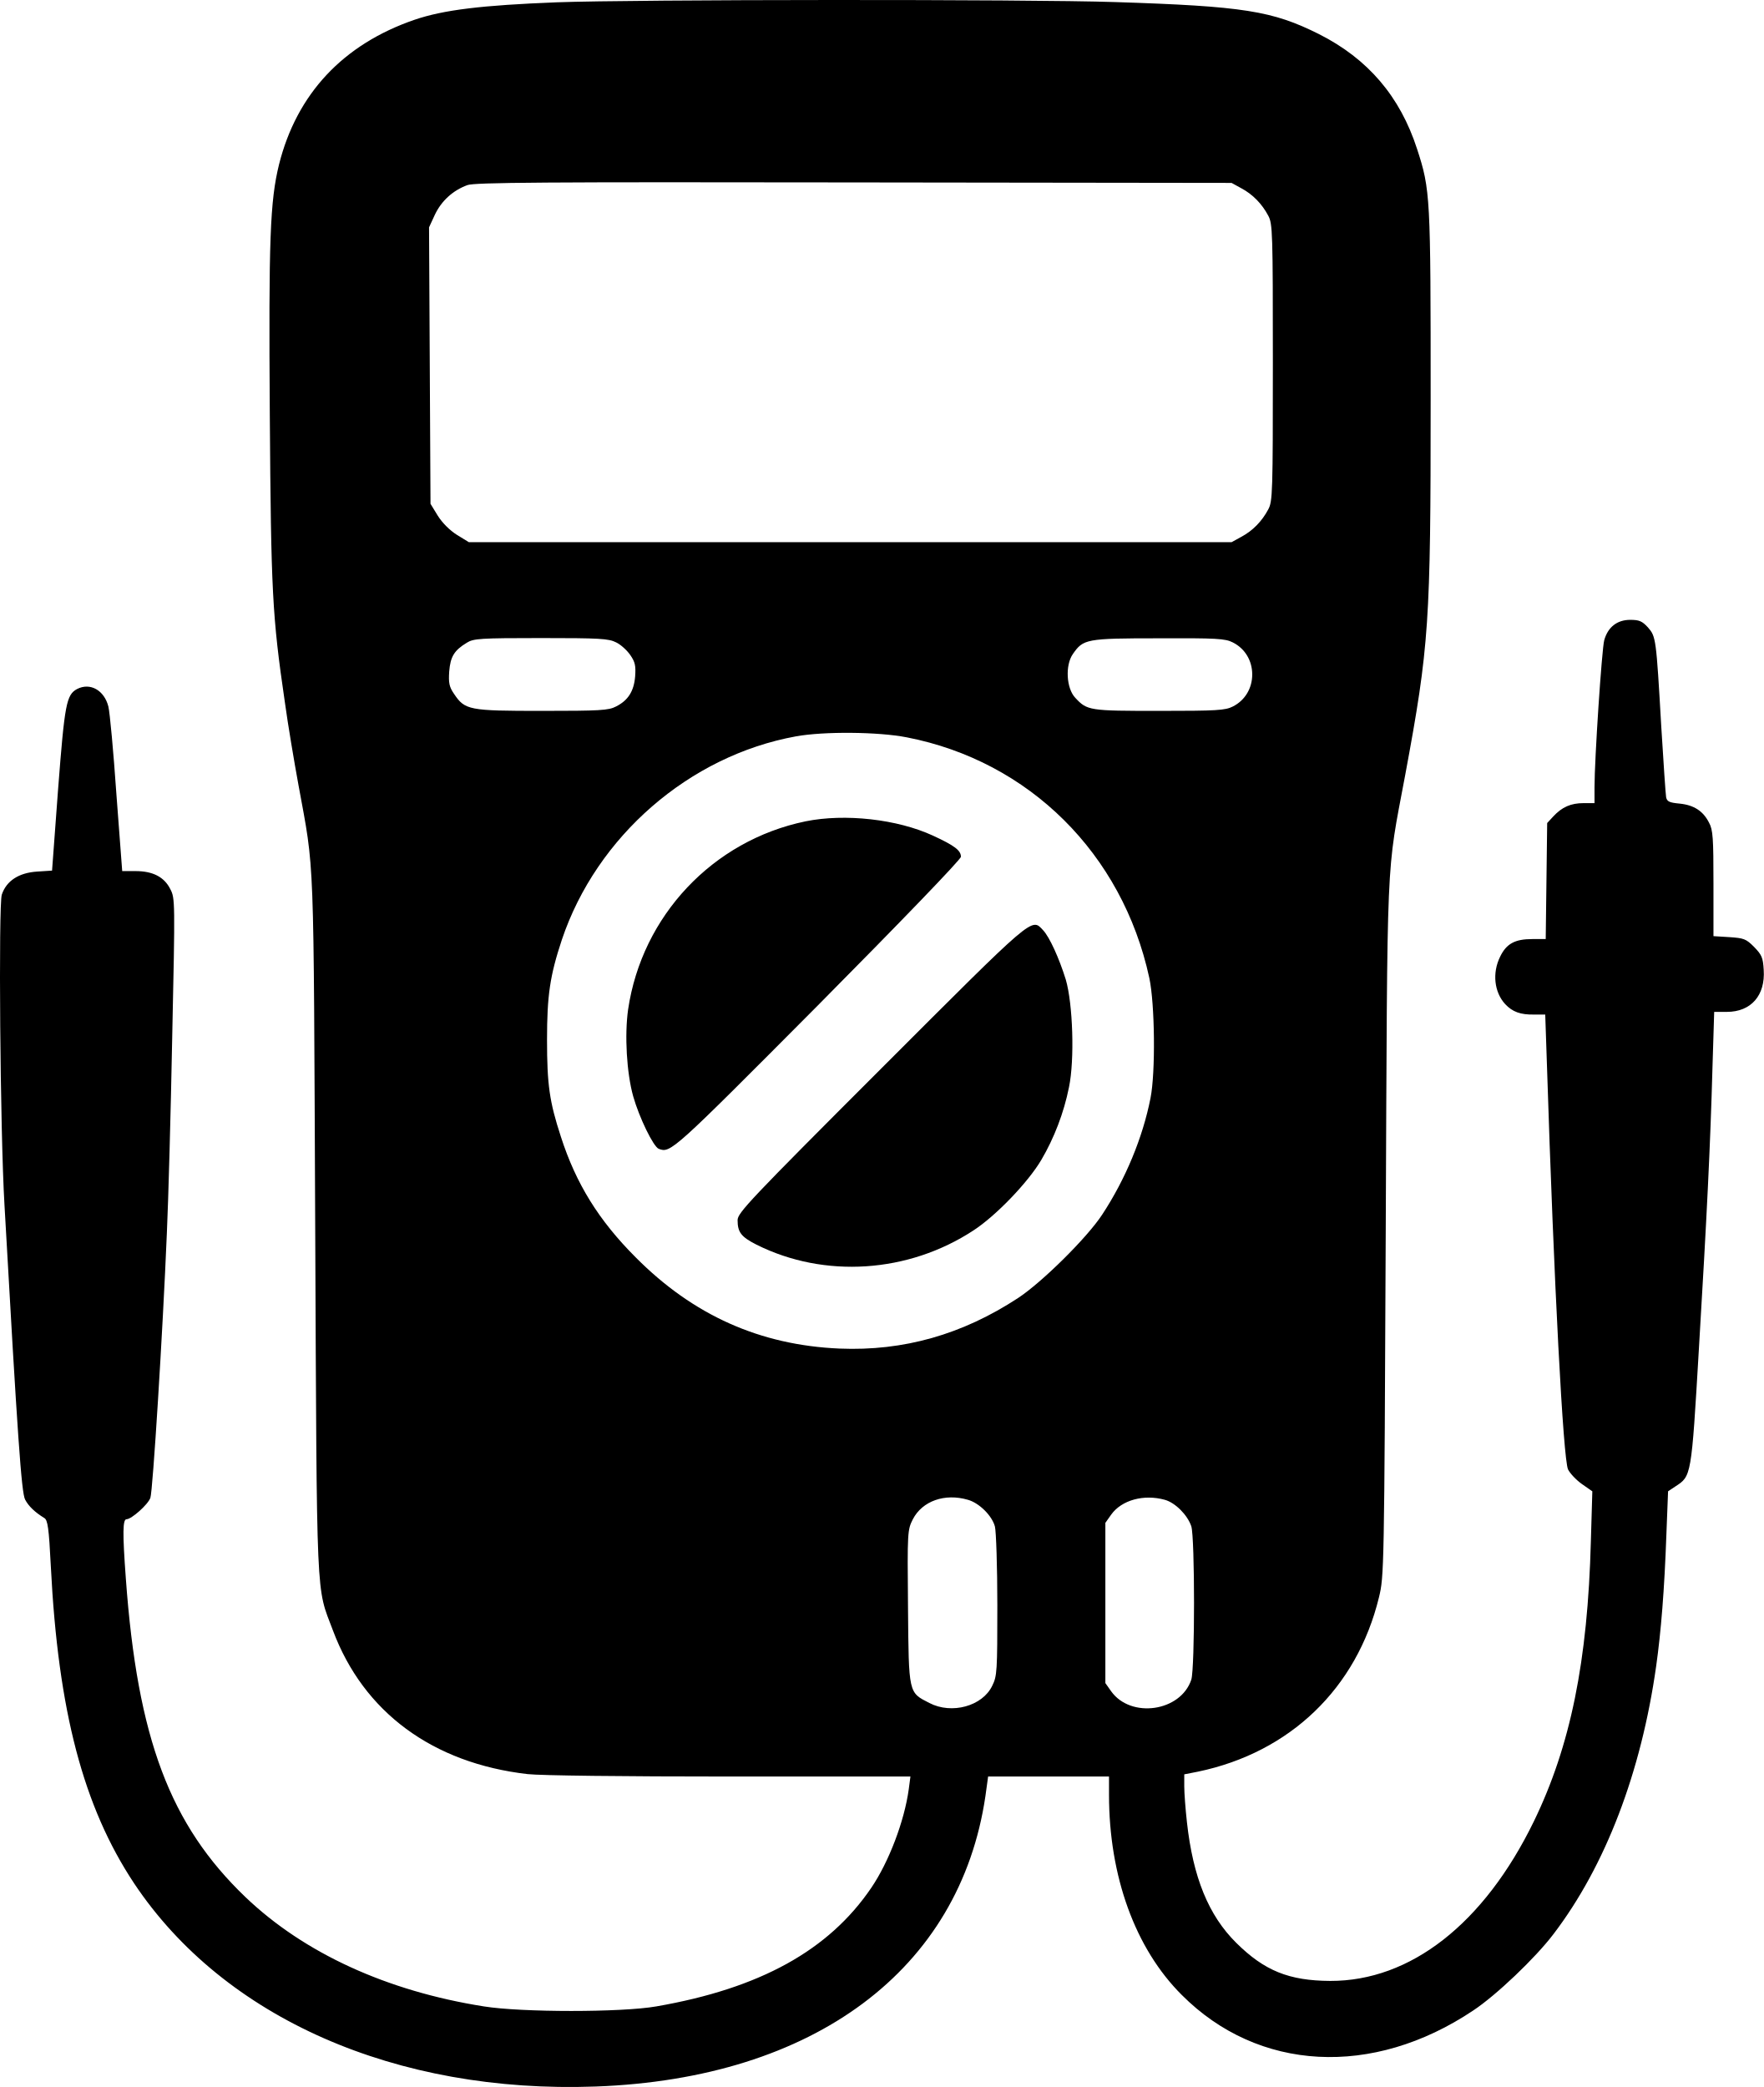
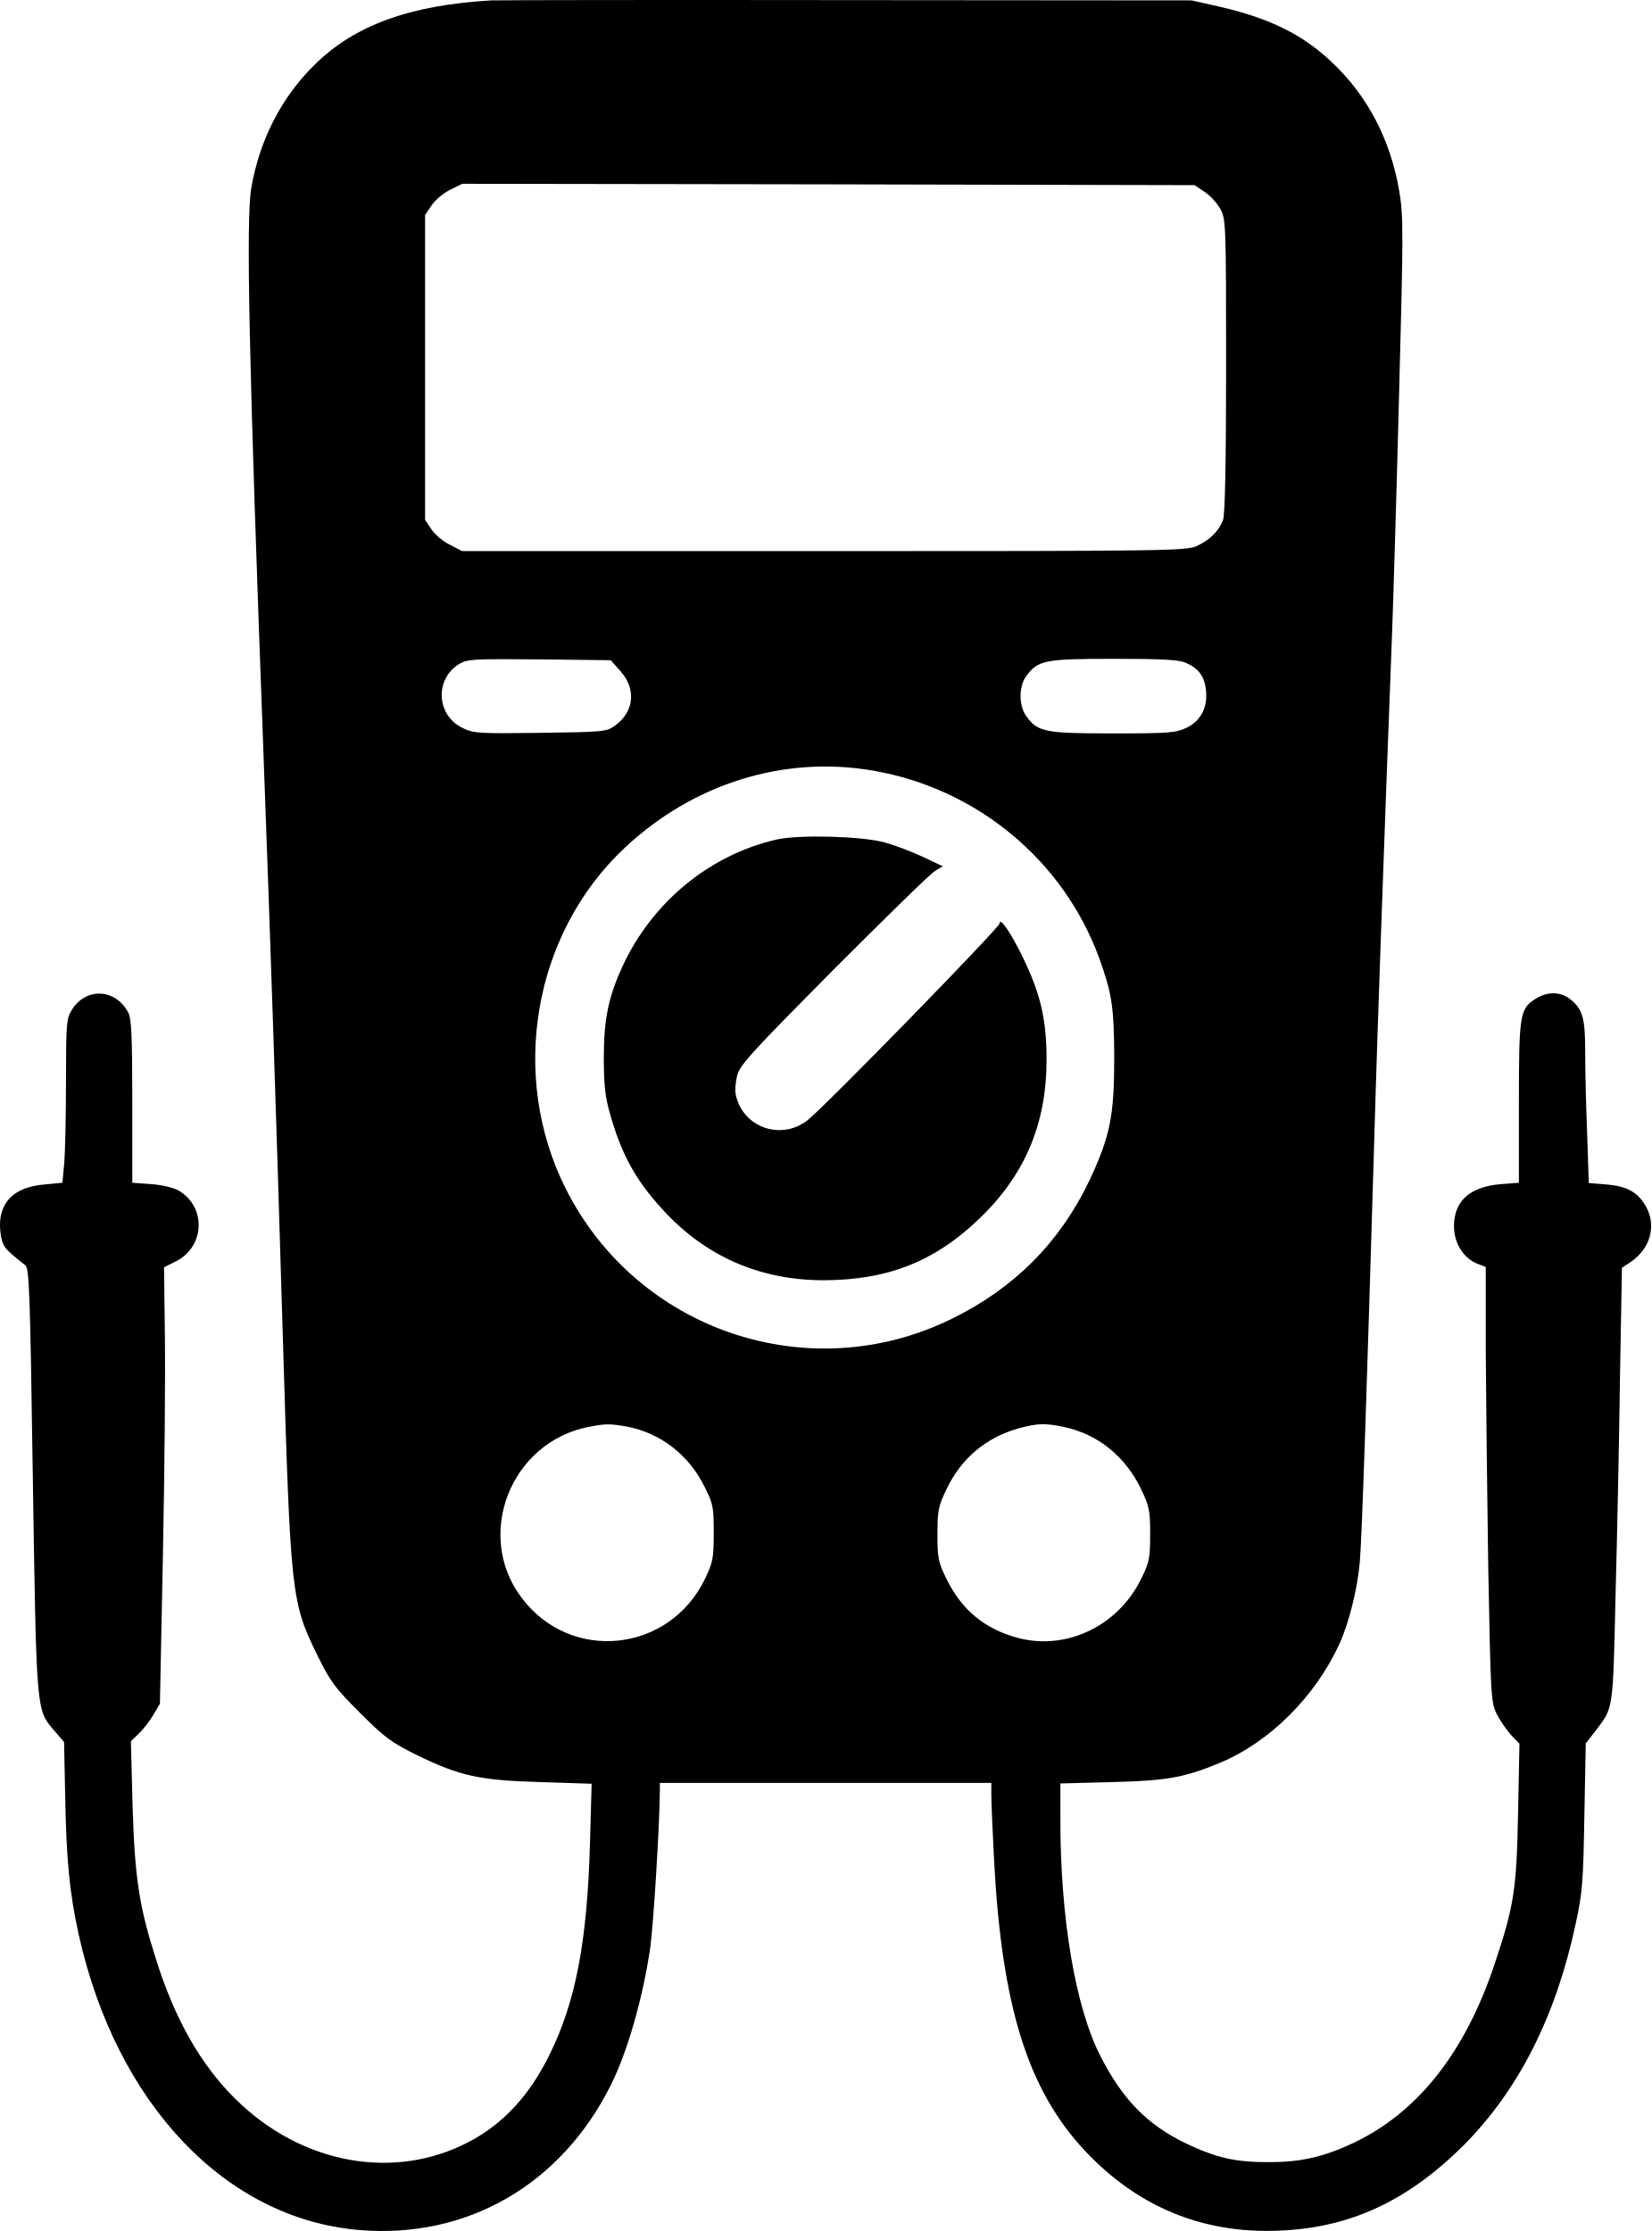
- <svg xmlns="http://www.w3.org/2000/svg" viewBox="0 0 845.128 1000" width="845.128" height="1000">
-   <path fill="#000" fill-rule="nonzero" d="M266.755 1.107C230.93 2.503 212.553 4.712 198.595 9.481C164.399 21.229 142.184 44.957 133.693 78.804C129.389 96.367 128.691 114.512 129.273 198.955C129.854 283.515 130.436 295.146 136.484 336.437C137.996 347.487 141.02 365.283 142.998 376.1C150.791 418.67 150.209 404.596 151.023 587.208C151.838 771.564 151.372 759.583 159.514 781.217C174.17 820.415 207.319 844.841 252.797 850.075C258.962 850.773 298.624 851.238 349.686 851.238L436.223 851.238L435.408 857.402C433.315 872.639 425.871 892.18 417.496 904.509C397.141 934.518 364.109 952.779 314.443 961.386C297.927 964.294 249.889 964.294 231.861 961.386C185.452 954.058 145.789 935.914 117.642 909.045C81.468 874.384 65.882 833.093 60.299 756.443C58.671 734.343 58.787 727.946 60.648 727.946C62.974 727.946 70.884 720.967 72.047 717.711C73.21 714.687 77.979 638.385 79.956 590.697C80.654 575.693 81.817 533.471 82.515 496.949C83.911 431.581 83.911 430.418 81.585 425.998C78.677 420.182 73.21 417.391 64.952 417.391L58.555 417.391L55.763 380.403C54.367 360.165 52.623 341.322 51.925 338.531C49.947 330.738 43.201 326.899 36.92 330.156C31.803 332.948 30.988 337.251 27.848 377.961L24.94 417.158L17.729 417.623C9.005 418.205 3.073 422.043 0.863 428.673C-0.765 433.791 0.049 541.613 2.143 577.321C8.424 688.632 10.285 715.268 12.029 718.525C13.658 721.665 16.682 724.573 21.218 727.365C22.847 728.295 23.428 732.017 24.359 750.627C27.848 819.833 39.945 865.777 64.254 902.416C107.29 966.969 189.756 1003.259 285.481 999.769C390.046 995.931 459.95 943.823 472.163 860.543L473.443 851.238L502.405 851.238L531.367 851.238L531.367 859.961C531.367 899.042 543.928 933.704 566.26 955.919C602.899 992.674 657.682 995.582 705.836 963.364C716.769 956.152 735.612 938.24 744.336 926.725C769.227 894.041 786.324 849.377 793.536 798.315C795.862 781.799 797.491 761.677 798.421 735.507L799.235 714.57L802.725 712.244C810.401 707.242 810.401 707.824 814.007 646.295C817.845 582.206 819.474 549.057 820.52 511.255L821.335 484.852L827.383 484.852C839.014 484.852 845.877 476.943 845.063 464.73C844.714 458.798 844.132 457.519 840.41 453.68C836.572 449.842 835.525 449.493 828.546 449.028L820.986 448.563L820.986 423.323C820.986 401.688 820.753 397.618 818.892 394.244C816.101 388.661 811.681 385.754 804.818 385.056C799.933 384.59 798.77 384.125 798.305 382.032C798.072 380.752 797.025 365.399 795.978 348.185C793.536 305.614 793.42 305.032 789.581 300.613C786.79 297.588 785.394 297.007 781.09 297.007C774.81 297.007 770.39 300.496 768.645 306.777C767.482 311.081 763.992 363.77 763.992 377.263L763.992 384.823L758.758 384.823C752.71 384.823 748.406 386.684 744.219 391.22L741.311 394.361L740.962 422.16L740.614 449.958L734.216 449.958C725.842 449.958 721.771 452.168 718.747 458.449C714.908 466.242 715.955 475.431 721.189 481.13C724.679 484.852 728.517 486.248 735.031 486.132L740.381 486.132L741.195 510.208C744.568 615.588 748.988 699.217 751.314 704.102C752.245 705.963 755.153 709.103 757.944 711.081L762.946 714.57L762.248 738.414C760.736 796.106 752.477 836.582 734.914 872.756C711.07 921.723 675.827 949.29 637.328 949.173C617.554 949.057 605.807 944.288 592.315 930.912C579.055 917.769 571.611 899.508 568.703 873.105C568.005 866.824 567.424 859.147 567.424 856.007L567.424 850.191L573.937 848.912C618.136 839.723 650.122 808.9 660.707 765.399C663.149 755.396 663.265 753.07 663.963 588.952C664.778 404.247 664.08 420.531 673.268 371.447C684.783 309.452 685.481 298.519 685.481 191.744C685.481 93.808 685.365 91.017 678.968 71.36C670.826 46.236 655.472 28.208 631.977 16.344C609.645 5.178 595.92 2.968 534.274 0.99C492.169 -0.405 303.975 -0.289 266.755 1.107ZM594.757 90.202C600.224 93.11 604.644 97.647 607.668 103.346C609.761 107.184 609.878 111.255 609.878 173.715C609.878 236.175 609.761 240.246 607.668 244.084C604.644 249.784 600.224 254.32 594.757 257.228L590.105 259.787L407.377 259.787L224.649 259.787L218.95 256.297C215.461 254.087 211.971 250.598 209.761 247.109L206.272 241.409L205.923 175.111L205.574 108.929L208.366 102.881C211.506 96.251 216.973 91.249 223.952 88.69C227.557 87.411 260.125 87.178 409.238 87.411L590.105 87.644L594.757 90.202ZM295.251 307.824C297.461 308.871 300.485 311.662 301.998 313.872C304.324 317.245 304.673 318.99 304.324 324.108C303.742 331.203 300.951 335.623 295.135 338.531C291.646 340.392 287.342 340.624 259.776 340.624C224.649 340.624 222.788 340.275 217.554 332.482C215.228 329.109 214.879 327.248 215.228 321.781C215.81 314.686 217.554 311.662 223.719 307.94C226.859 305.963 230.116 305.73 259.194 305.73C287.342 305.73 291.646 305.963 295.251 307.824ZM590.686 307.824C596.502 310.732 599.991 316.547 599.991 323.177C599.991 329.807 596.502 335.623 590.686 338.531C587.08 340.392 582.777 340.624 555.443 340.624C521.945 340.624 520.898 340.508 515.199 334.343C510.896 329.807 510.314 318.757 514.036 313.407C519.037 306.196 520.317 305.847 555.211 305.847C582.893 305.73 587.08 305.963 590.686 307.824ZM434.478 353.302C493.1 364.701 537.764 409.016 550.675 468.568C553.35 481.014 553.699 513.814 551.256 526.143C547.534 545.102 539.276 564.992 528.11 581.973C520.898 593.023 499.264 614.425 487.749 621.985C461.114 639.432 432.966 647.458 402.259 646.178C364.225 644.55 332.123 630.243 304.556 602.445C286.877 584.765 275.943 567.085 268.732 544.637C263.265 527.888 262.102 519.746 262.102 498.228C262.102 476.943 263.498 467.522 269.197 450.307C285.83 400.758 330.262 362.142 381.323 352.837C394.699 350.394 420.869 350.627 434.478 353.302ZM463.789 718.641C469.139 720.153 475.304 726.201 476.7 731.436C477.281 733.646 477.863 750.627 477.863 769.121C477.863 800.758 477.746 803.084 475.42 807.737C470.768 817.507 455.996 821.578 445.295 815.995C435.292 810.877 435.408 811.808 435.06 770.051C434.711 733.646 434.827 733.064 437.386 727.946C441.922 719.223 452.623 715.384 463.789 718.641ZM558.119 718.641C563.12 720.037 568.936 725.853 570.797 731.319C572.541 736.786 572.541 799.362 570.797 804.829C565.679 820.182 541.835 823.555 532.413 810.412L529.622 806.457L529.622 768.074L529.622 729.691L532.413 725.736C537.415 718.757 547.999 715.85 558.119 718.641ZM385.975 393.547C341.544 402.735 307.581 438.792 300.951 483.689C299.206 496.018 300.253 514.163 303.393 525.329C306.301 535.565 313.047 549.406 315.606 550.453C321.305 552.663 322.003 551.965 391.675 481.944C431.454 441.816 460.416 411.808 460.416 410.528C460.416 407.504 457.392 405.178 447.04 400.409C429.942 392.5 404.818 389.708 385.975 393.547ZM422.265 511.953C359.107 575.111 353.408 581.159 353.408 584.649C353.408 590.464 355.153 592.674 362.48 596.396C395.048 612.68 435.292 610.005 466.464 589.534C477.165 582.555 492.518 566.62 498.915 555.803C505.08 545.335 509.732 533.238 512.175 521.026C514.966 507.766 514.036 480.898 510.663 469.383C507.522 459.263 502.87 448.912 499.729 445.655C494.146 439.723 496.007 438.211 422.265 511.953Z" />
+ <svg xmlns="http://www.w3.org/2000/svg" viewBox="0 0 740.019 1000" width="740.019" height="1000">
+   <path fill="#000" fill-rule="nonzero" d="M220.225 0.175C183.705 2.28 158.822 11.317 140.872 29.143C126.14 43.627 116.36 62.692 112.647 84.109C110.171 97.85 111.532 162.348 118.094 338.014C121.312 425.291 123.541 490.902 126.759 599.224C130.226 715.468 130.473 717.944 142.358 742.208C148.052 753.721 150.157 756.569 161.298 767.71C172.44 778.852 175.287 780.956 186.8 786.651C205.989 796.06 215.026 798.04 242.385 798.783L265.163 799.526L264.42 826.266C263.182 870.337 257.983 897.449 246.222 921.094C237.309 939.292 225.548 951.919 210.322 959.966C176.773 977.668 135.177 970.117 105.59 940.901C90.116 925.674 78.355 905.124 69.937 878.26C62.262 854.244 60.405 841.493 59.414 809.306L58.671 780.461L62.138 777.119C64.118 775.262 67.09 771.424 68.699 768.701L71.67 763.625L73.032 696.28C73.775 659.265 74.146 615.194 73.898 598.481L73.527 568.027L78.479 565.551C91.725 559.238 92.715 541.164 80.212 533.736C77.86 532.374 72.908 531.136 67.832 530.765L59.29 530.146L59.29 493.75C59.29 465.029 58.919 456.611 57.557 454.011C51.863 442.993 38.369 442.374 32.055 452.897C29.827 456.487 29.579 459.211 29.579 484.217C29.579 499.321 29.208 515.785 28.837 520.861L27.97 530.146L20.171 530.889C5.934 532.003 -0.998 539.307 0.116 551.562C0.735 557.133 1.478 558.866 5.068 561.961C7.42 564.066 10.267 566.294 11.258 567.037C13.115 568.151 13.486 578.426 14.724 662.979C16.333 767.463 16.209 766.225 24.132 775.509L28.713 780.833L29.208 804.602C29.703 833.446 31.189 848.673 35.274 867.118C52.11 943.005 101.133 994.628 161.175 999.58C209.331 1003.542 251.422 979.278 273.705 934.711C281.133 919.979 288.065 895.839 291.408 873.185C292.894 862.538 295.617 818.343 295.741 802.497L295.741 799.154L370.018 799.154L444.296 799.154L444.296 804.973C444.296 808.315 444.915 821.314 445.534 833.941C449 899.305 460.637 936.692 486.263 964.051C508.67 987.943 536.276 1000.075 568.092 999.952C602.384 999.828 629.495 987.943 656.111 961.451C680.623 936.692 697.335 903.886 706.248 862.043C709.219 848.425 709.591 843.35 710.086 814.134L710.705 781.452L715.038 775.881C723.208 765.111 722.837 767.463 724.075 714.602C724.818 687.862 725.684 644.038 726.056 617.174L726.922 568.275L730.636 565.799C739.673 559.857 742.521 549.334 737.693 540.792C734.102 534.355 729.151 531.631 719.742 530.889L712.067 530.27L711.324 507.862C710.829 495.607 710.457 479.266 710.457 471.466C710.457 456.116 709.343 452.278 703.525 447.698C699.316 444.479 693.621 444.355 688.422 447.574C681.118 452.03 680.746 454.63 680.746 494.369L680.746 530.146L672.7 530.765C658.834 531.879 651.654 538.316 651.654 549.582C651.654 557.133 655.74 563.818 662.053 566.418L665.891 567.904L665.891 605.29C666.015 625.716 666.51 669.664 667.005 702.717C668.119 761.273 668.243 763.006 670.843 768.329C672.328 771.3 675.299 775.509 677.28 777.738L680.994 781.575L680.375 812.401C679.756 846.94 678.518 854.491 669.852 880.365C656.606 920.103 635.313 946.967 606.469 960.584C593.594 966.65 583.195 969.126 569.33 969.126C553.979 969.25 545.19 967.269 531.448 960.708C513.993 952.29 502.852 940.777 492.948 921.094C481.93 899.305 475.245 859.567 475.245 815.991L475.245 799.402L498.519 798.783C523.03 798.164 530.582 796.802 546.552 790.241C568.959 780.956 589.509 760.53 600.403 736.638C604.612 727.353 608.45 711.878 609.44 700.118C610.306 691.576 612.659 621.26 615.753 516.281C616.744 481.494 618.229 438.661 618.848 420.958C619.467 403.255 620.582 372.306 621.324 352.251C622.067 332.196 623.181 302.609 623.8 286.639C624.419 270.669 625.905 221.646 627.019 177.699C629 103.421 629 96.984 627.143 85.718C623.181 62.568 612.906 42.885 596.813 27.782C583.69 15.402 568.959 8.098 546.18 2.899L534.048 0.175L380.541 0.051C296.112 -0.073 223.939 0.051 220.225 0.175ZM539.99 86.09C542.466 87.699 545.561 91.165 546.923 93.641C549.399 98.098 549.523 99.955 549.523 163.833C549.523 207.41 549.027 230.683 548.161 233.035C546.304 237.987 542.219 242.072 536.524 244.672C531.82 246.901 524.392 247.024 369.399 247.024L207.103 247.024L201.656 244.177C198.561 242.691 194.847 239.597 193.362 237.244L190.514 233.035L190.514 164.7L190.514 96.365L193.362 92.156C194.847 89.803 198.561 86.708 201.656 85.099L207.227 82.376L371.38 82.623L535.41 82.995L539.99 86.09ZM277.79 300.504C285.342 308.675 284.352 319.074 275.438 325.387C271.724 327.987 270.363 328.111 242.137 328.482C214.283 328.853 212.302 328.73 207.227 326.254C195.59 320.559 194.723 304.466 205.741 297.657C209.455 295.429 211.683 295.305 241.642 295.552L273.705 295.924L277.79 300.504ZM531.325 297.038C537.019 299.39 539.867 303.104 540.486 309.294C541.352 317.093 538.257 323.035 531.696 326.254C526.868 328.482 524.144 328.73 498.642 328.73C468.312 328.73 465.094 328.111 460.018 321.054C456.552 316.474 456.552 307.684 459.894 303.104C465.218 295.924 468.065 295.305 499.138 295.305C520.183 295.305 528.354 295.676 531.325 297.038ZM391.435 345.442C437.859 353.489 476.483 385.552 492.576 429.252C498.395 445.469 499.261 451.04 499.385 474.19C499.385 500.187 497.528 509.348 488.244 529.155C474.997 556.886 454.571 577.436 426.469 591.177C362.591 622.498 285.713 596.5 253.65 532.993C228.024 482.237 238.918 418.606 279.895 380.105C310.72 351.137 351.449 338.51 391.435 345.442ZM281.009 639.458C296.112 642.305 308.863 652.209 315.92 666.693C319.633 674.121 319.881 675.606 319.881 687.119C319.881 698.385 319.51 700.241 316.043 707.545C300.074 740.847 255.755 745.551 233.719 716.087C212.55 687.986 228.891 646.39 263.801 639.581C271.353 638.096 273.458 638.096 281.009 639.458ZM476.731 639.581C492.081 642.8 504.461 652.828 511.517 667.683C515.107 675.235 515.479 677.092 515.479 687.738C515.479 698.632 515.107 700.241 511.393 707.793C501.118 728.715 478.216 739.732 456.676 734.285C441.573 730.324 431.174 721.906 424.241 707.793C420.527 700.241 420.156 698.508 420.156 687.738C420.156 677.092 420.527 675.235 424.117 667.683C430.802 653.57 442.068 644.162 457.047 640.077C465.094 637.972 468.436 637.848 476.731 639.581ZM348.23 376.267C318.148 383.076 292.275 404.369 279.028 433.09C272.591 447.079 270.61 456.859 270.61 474.809C270.734 487.808 271.229 492.017 273.953 501.178C279.276 519.128 285.837 530.393 298.712 544.011C317.653 563.818 341.422 573.846 369.276 573.846C397.501 573.722 418.175 565.799 437.859 547.23C459.152 527.298 469.055 504.149 469.055 474.809C469.055 457.106 466.332 445.469 458.656 429.623C453.333 418.482 448.134 410.806 448.01 413.901C448.01 415.758 368.657 497.092 361.724 502.292C349.84 511.329 332.88 505.263 329.785 490.779C329.29 488.922 329.661 484.96 330.404 481.989C331.642 477.285 336.965 471.59 373.485 434.699C396.511 411.673 416.813 391.742 418.918 390.504L422.508 388.276L413.347 383.943C408.271 381.591 400.72 378.743 396.635 377.629C386.359 374.782 358.258 374.039 348.23 376.267Z" />
</svg>
